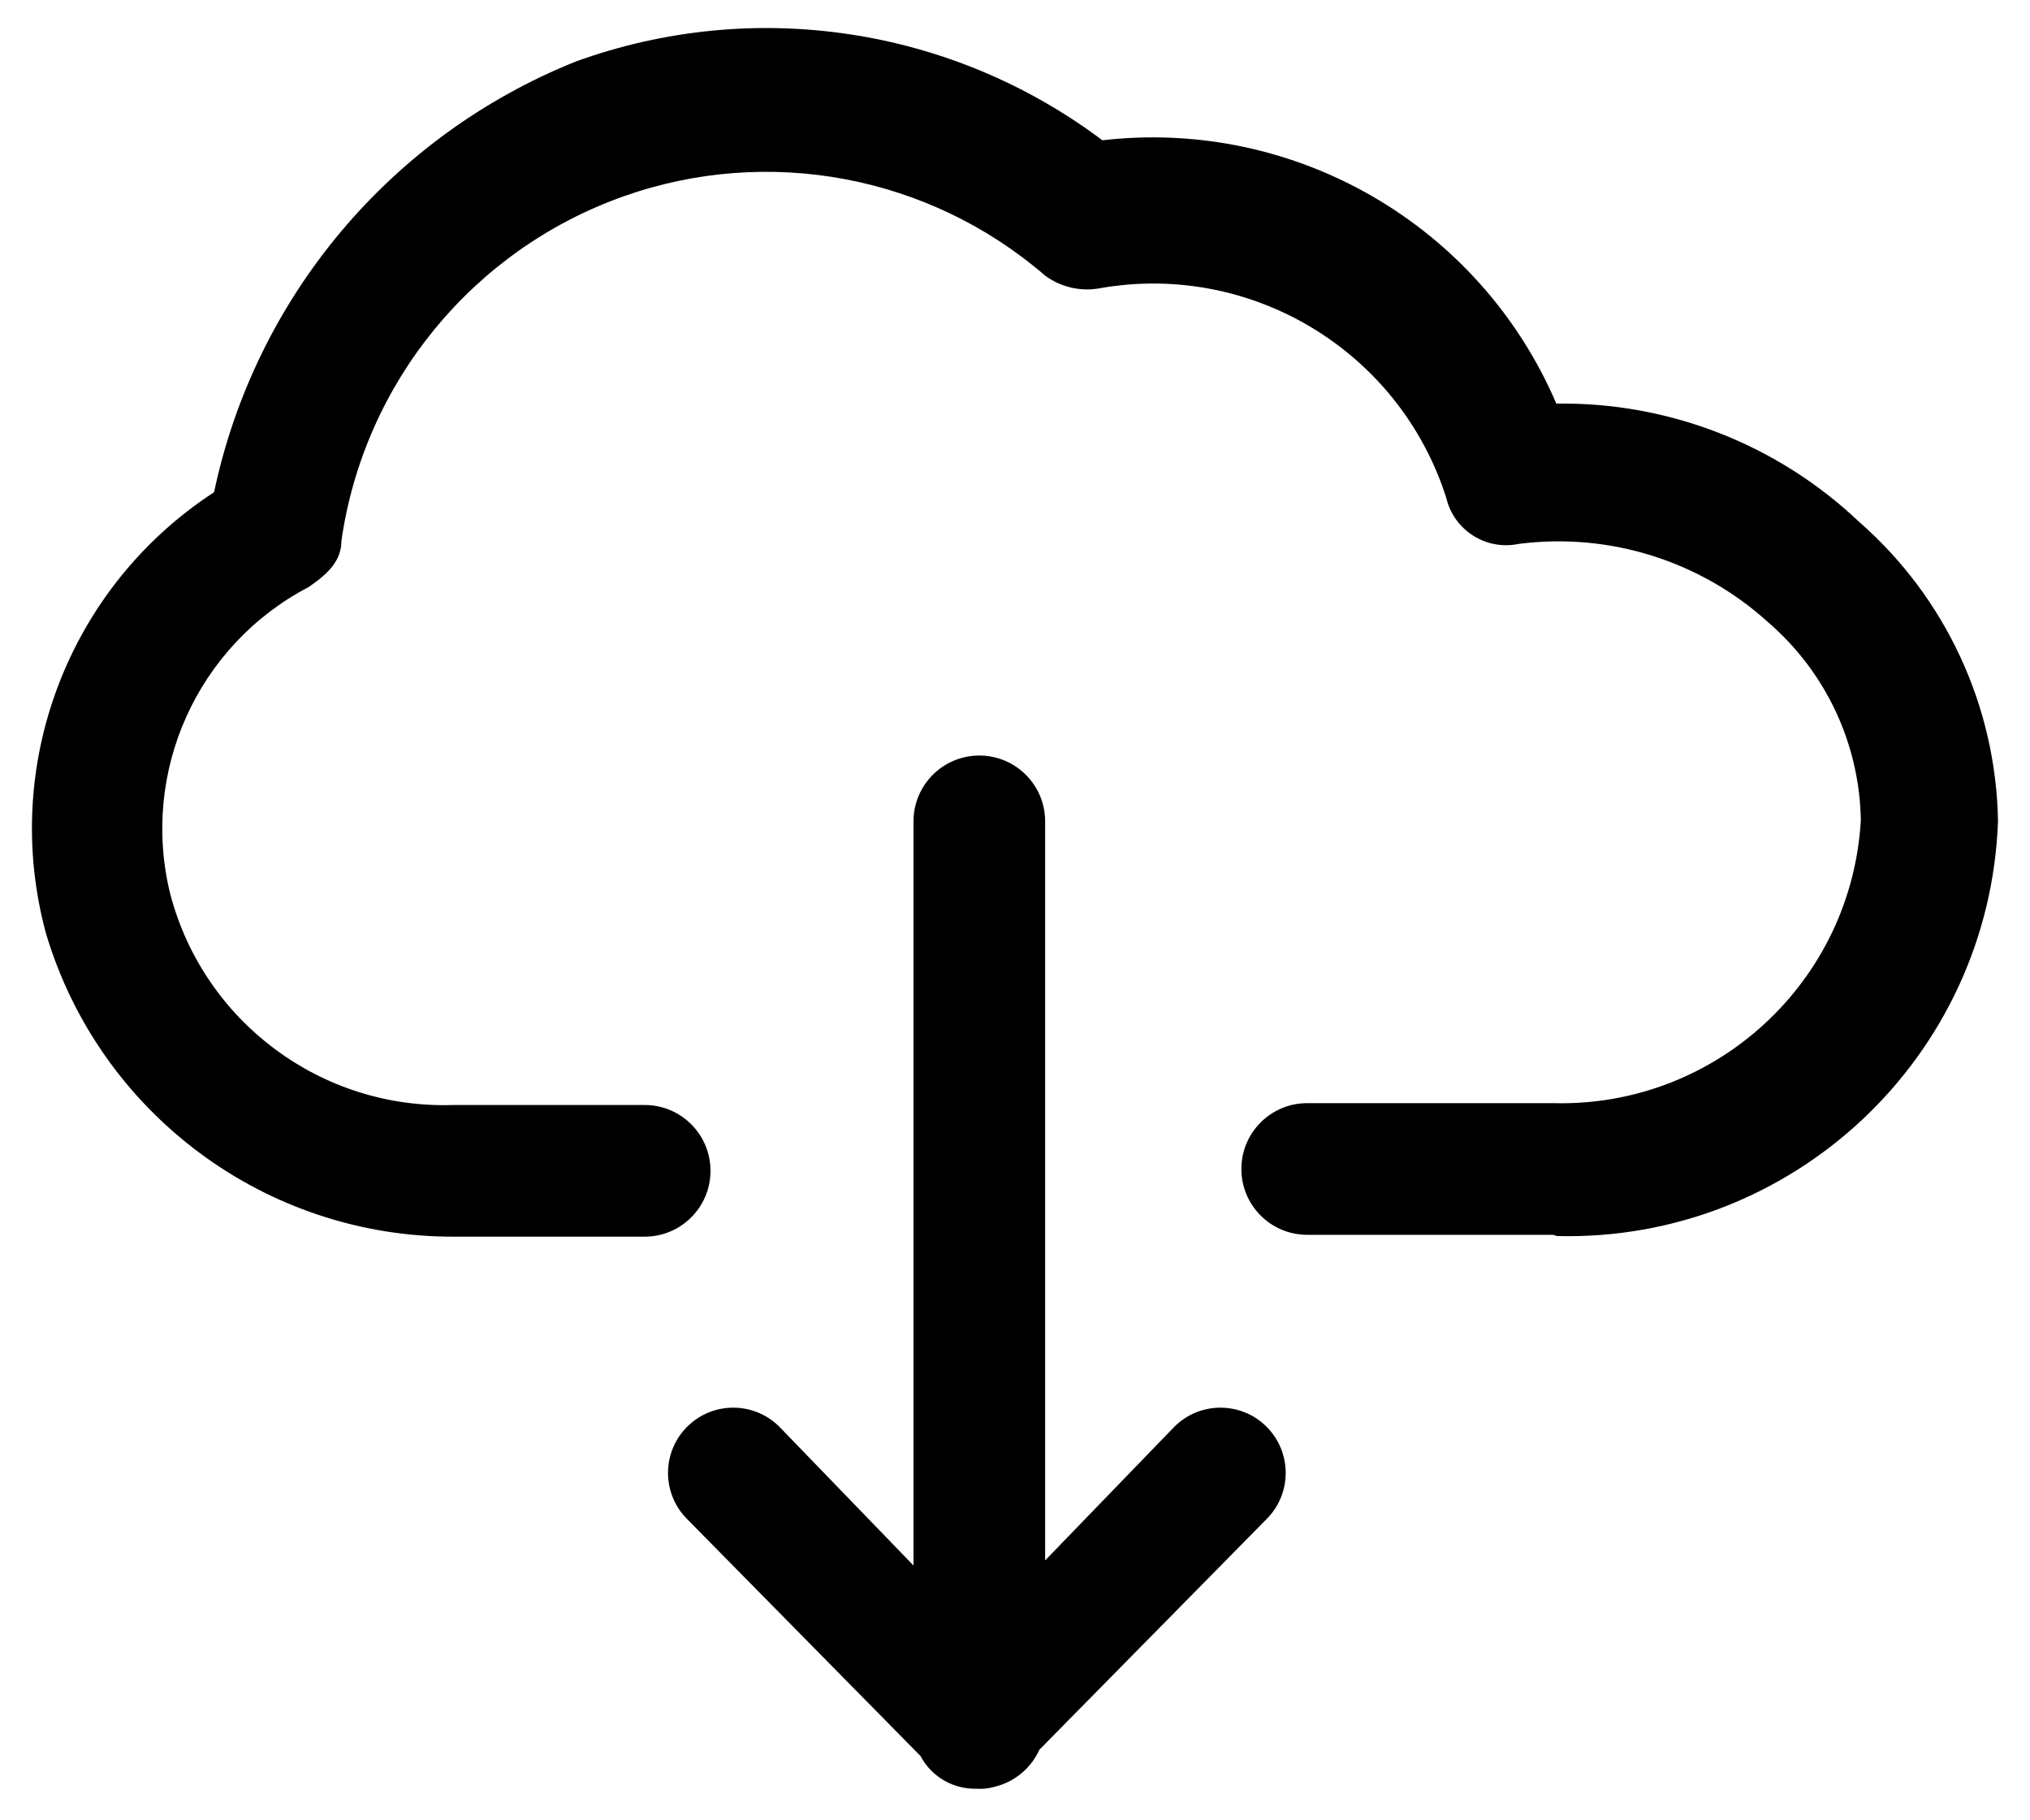
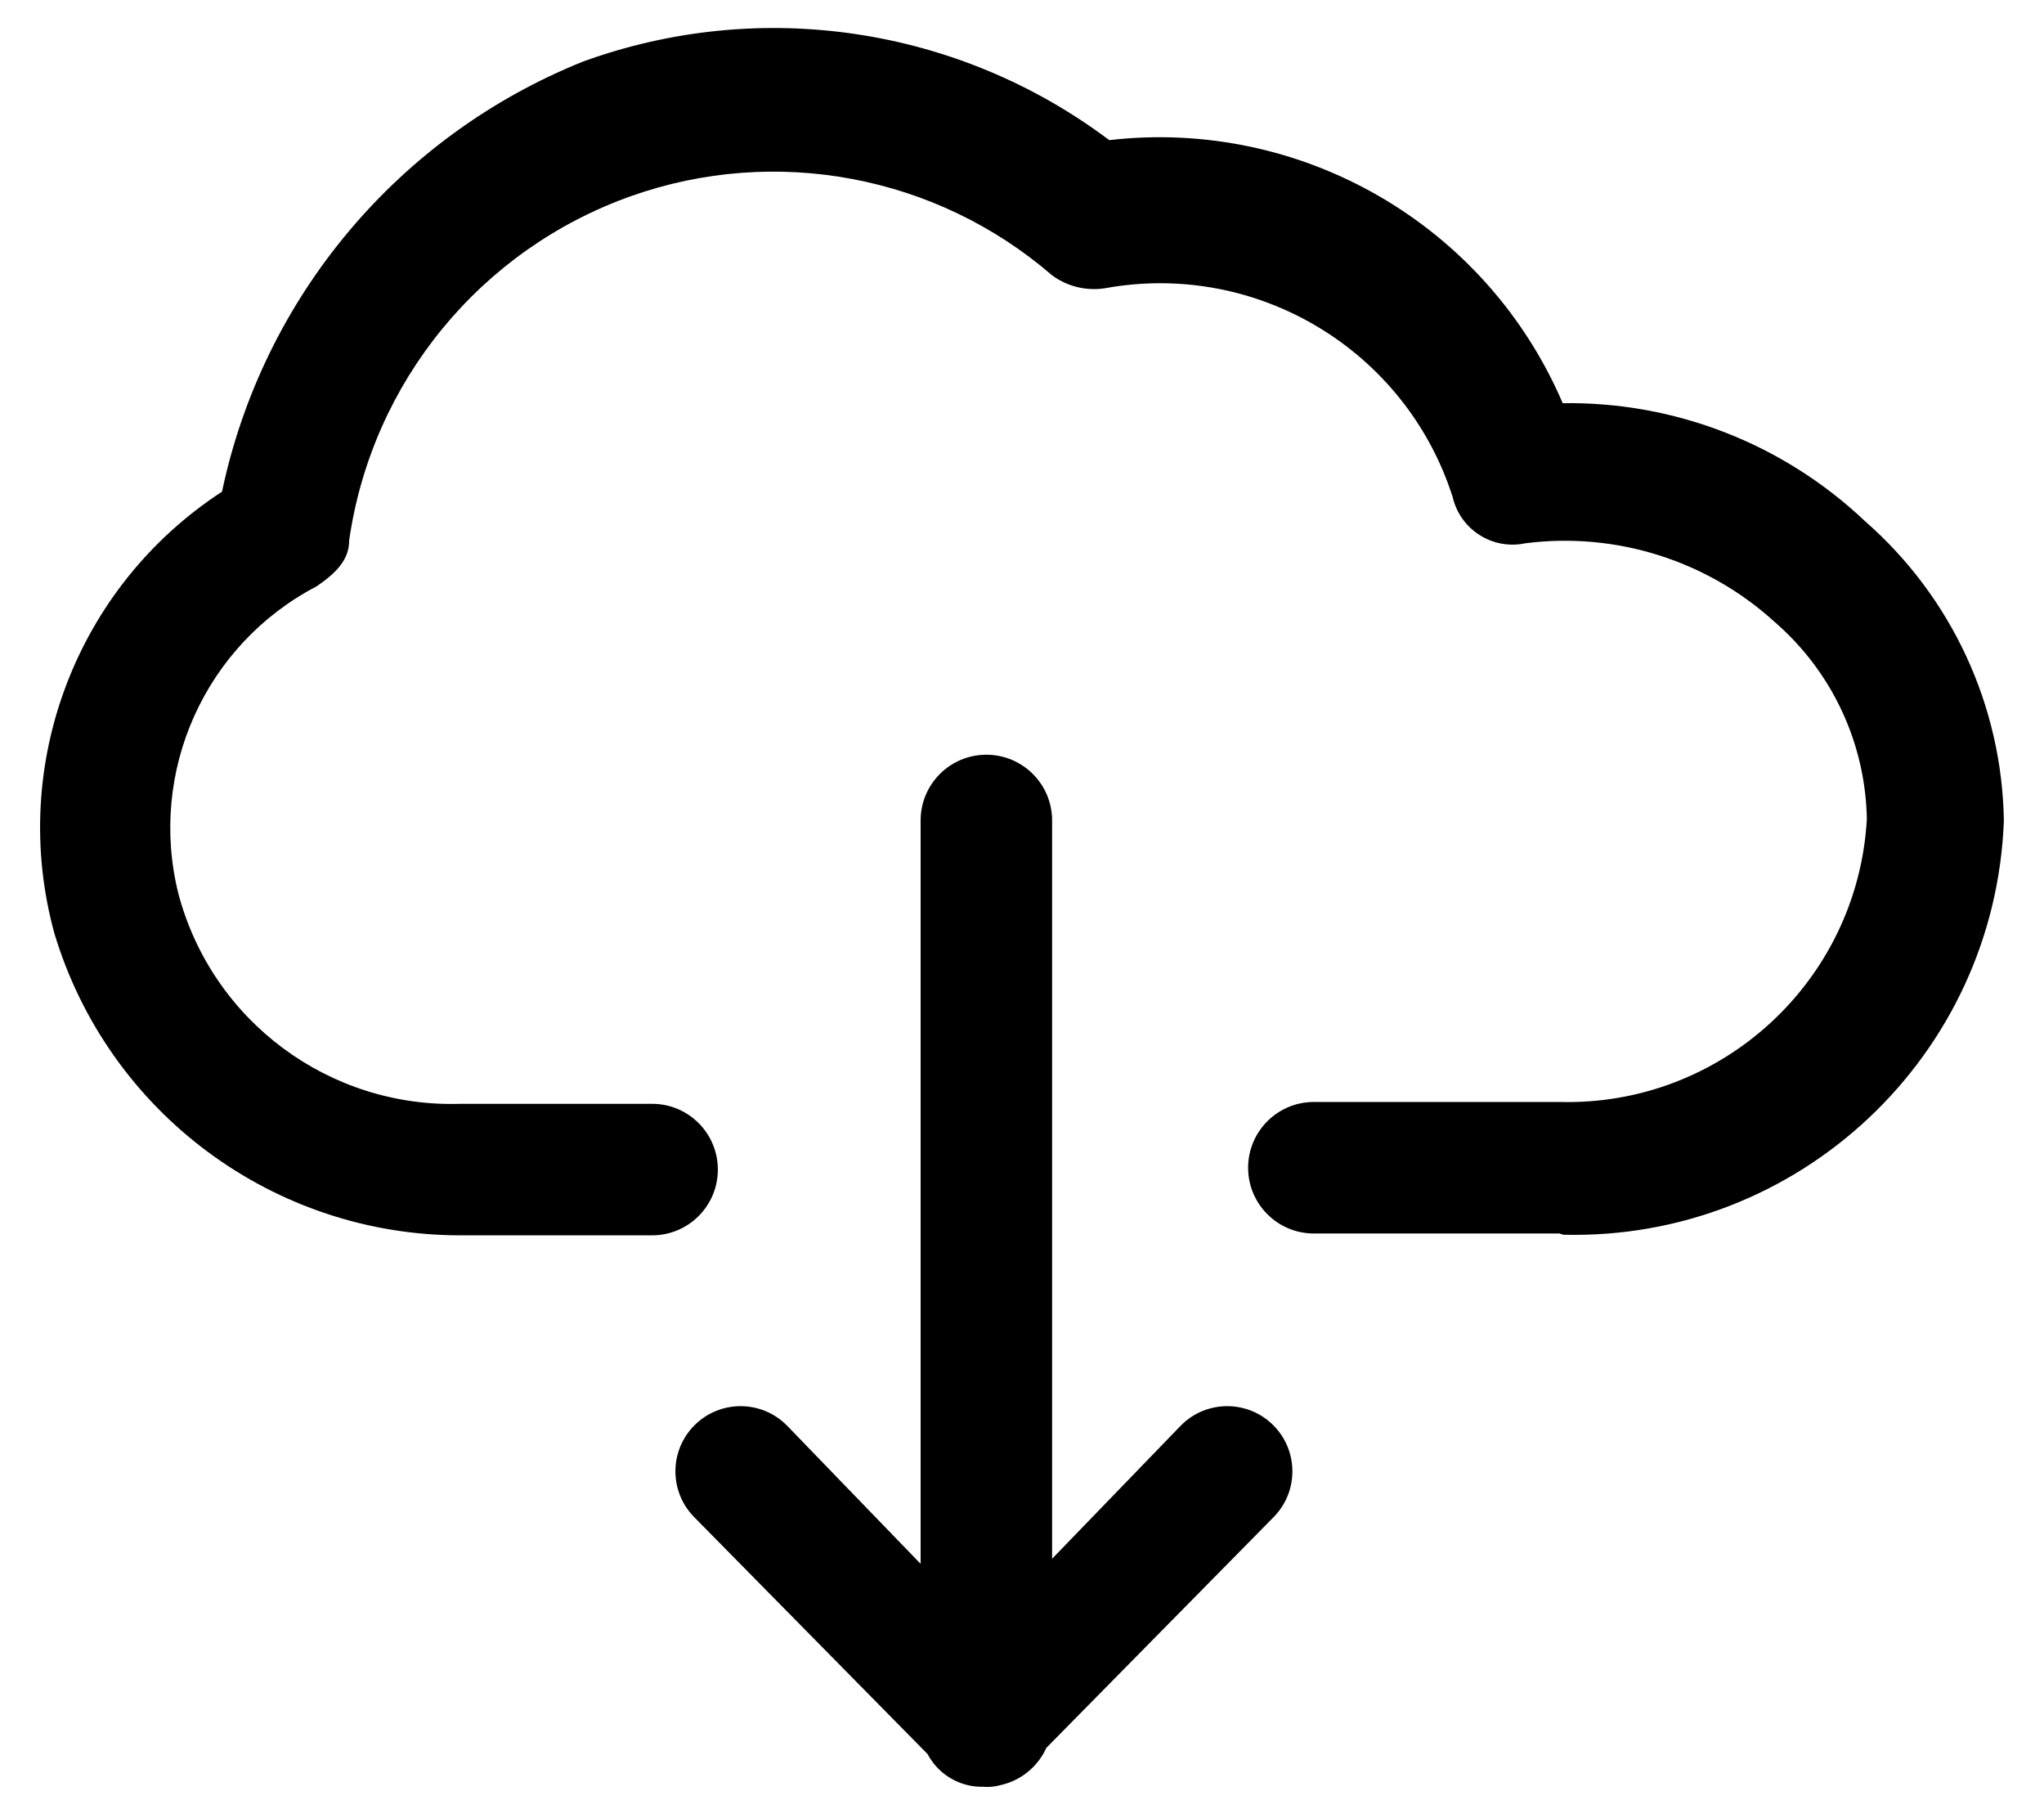
- <svg xmlns="http://www.w3.org/2000/svg" width="18px" class="icon icon-bottom" viewBox="0 0 33 29.57">
+ <svg xmlns="http://www.w3.org/2000/svg" width="18px" height="16px" class="icon icon-bottom" viewBox="0 0 33 29.57">
  <path d="M19.44,33.28a1,1,0,0,1-1.07-1.07V17.56a1.07,1.07,0,1,1,2.14,0V32.21a1.07,1.07,0,0,1-1.07,1.07h0m0,0a1,1,0,0,1-.75-.32l-4-4.06a1.06,1.06,0,0,1,1.5-1.5l3.21,3.32,3.21-3.32a1.06,1.06,0,0,1,1.5,1.5l-4,4.06a.83.83,0,0,1-.75.32h0m9.41-9h-4a1.07,1.07,0,1,1,0-2.14h4a4.88,4.88,0,0,0,5-4.6,4.34,4.34,0,0,0-1.5-3.21,5.07,5.07,0,0,0-4.06-1.28,1,1,0,0,1-1.18-.75A5,5,0,0,0,21.37,8.9a1.15,1.15,0,0,1-.86-.21A6.94,6.94,0,0,0,13.66,7.4,7,7,0,0,0,9.07,13c0,.32-.21.53-.53.75a4.43,4.43,0,0,0-2.25,5,4.6,4.6,0,0,0,4.6,3.42H14a1.07,1.07,0,0,1,0,2.14h-3.1a6.9,6.9,0,0,1-6.63-4.92A6.52,6.52,0,0,1,7,12.21a9.7,9.7,0,0,1,5.88-7,9.09,9.09,0,0,1,8.56,1.28,7.14,7.14,0,0,1,7.38,4.28,7,7,0,0,1,4.92,1.92A6.61,6.61,0,0,1,36,17.56a7,7,0,0,1-7.17,6.74h0" transform="translate(-3.52 -4.21)" />
</svg>
